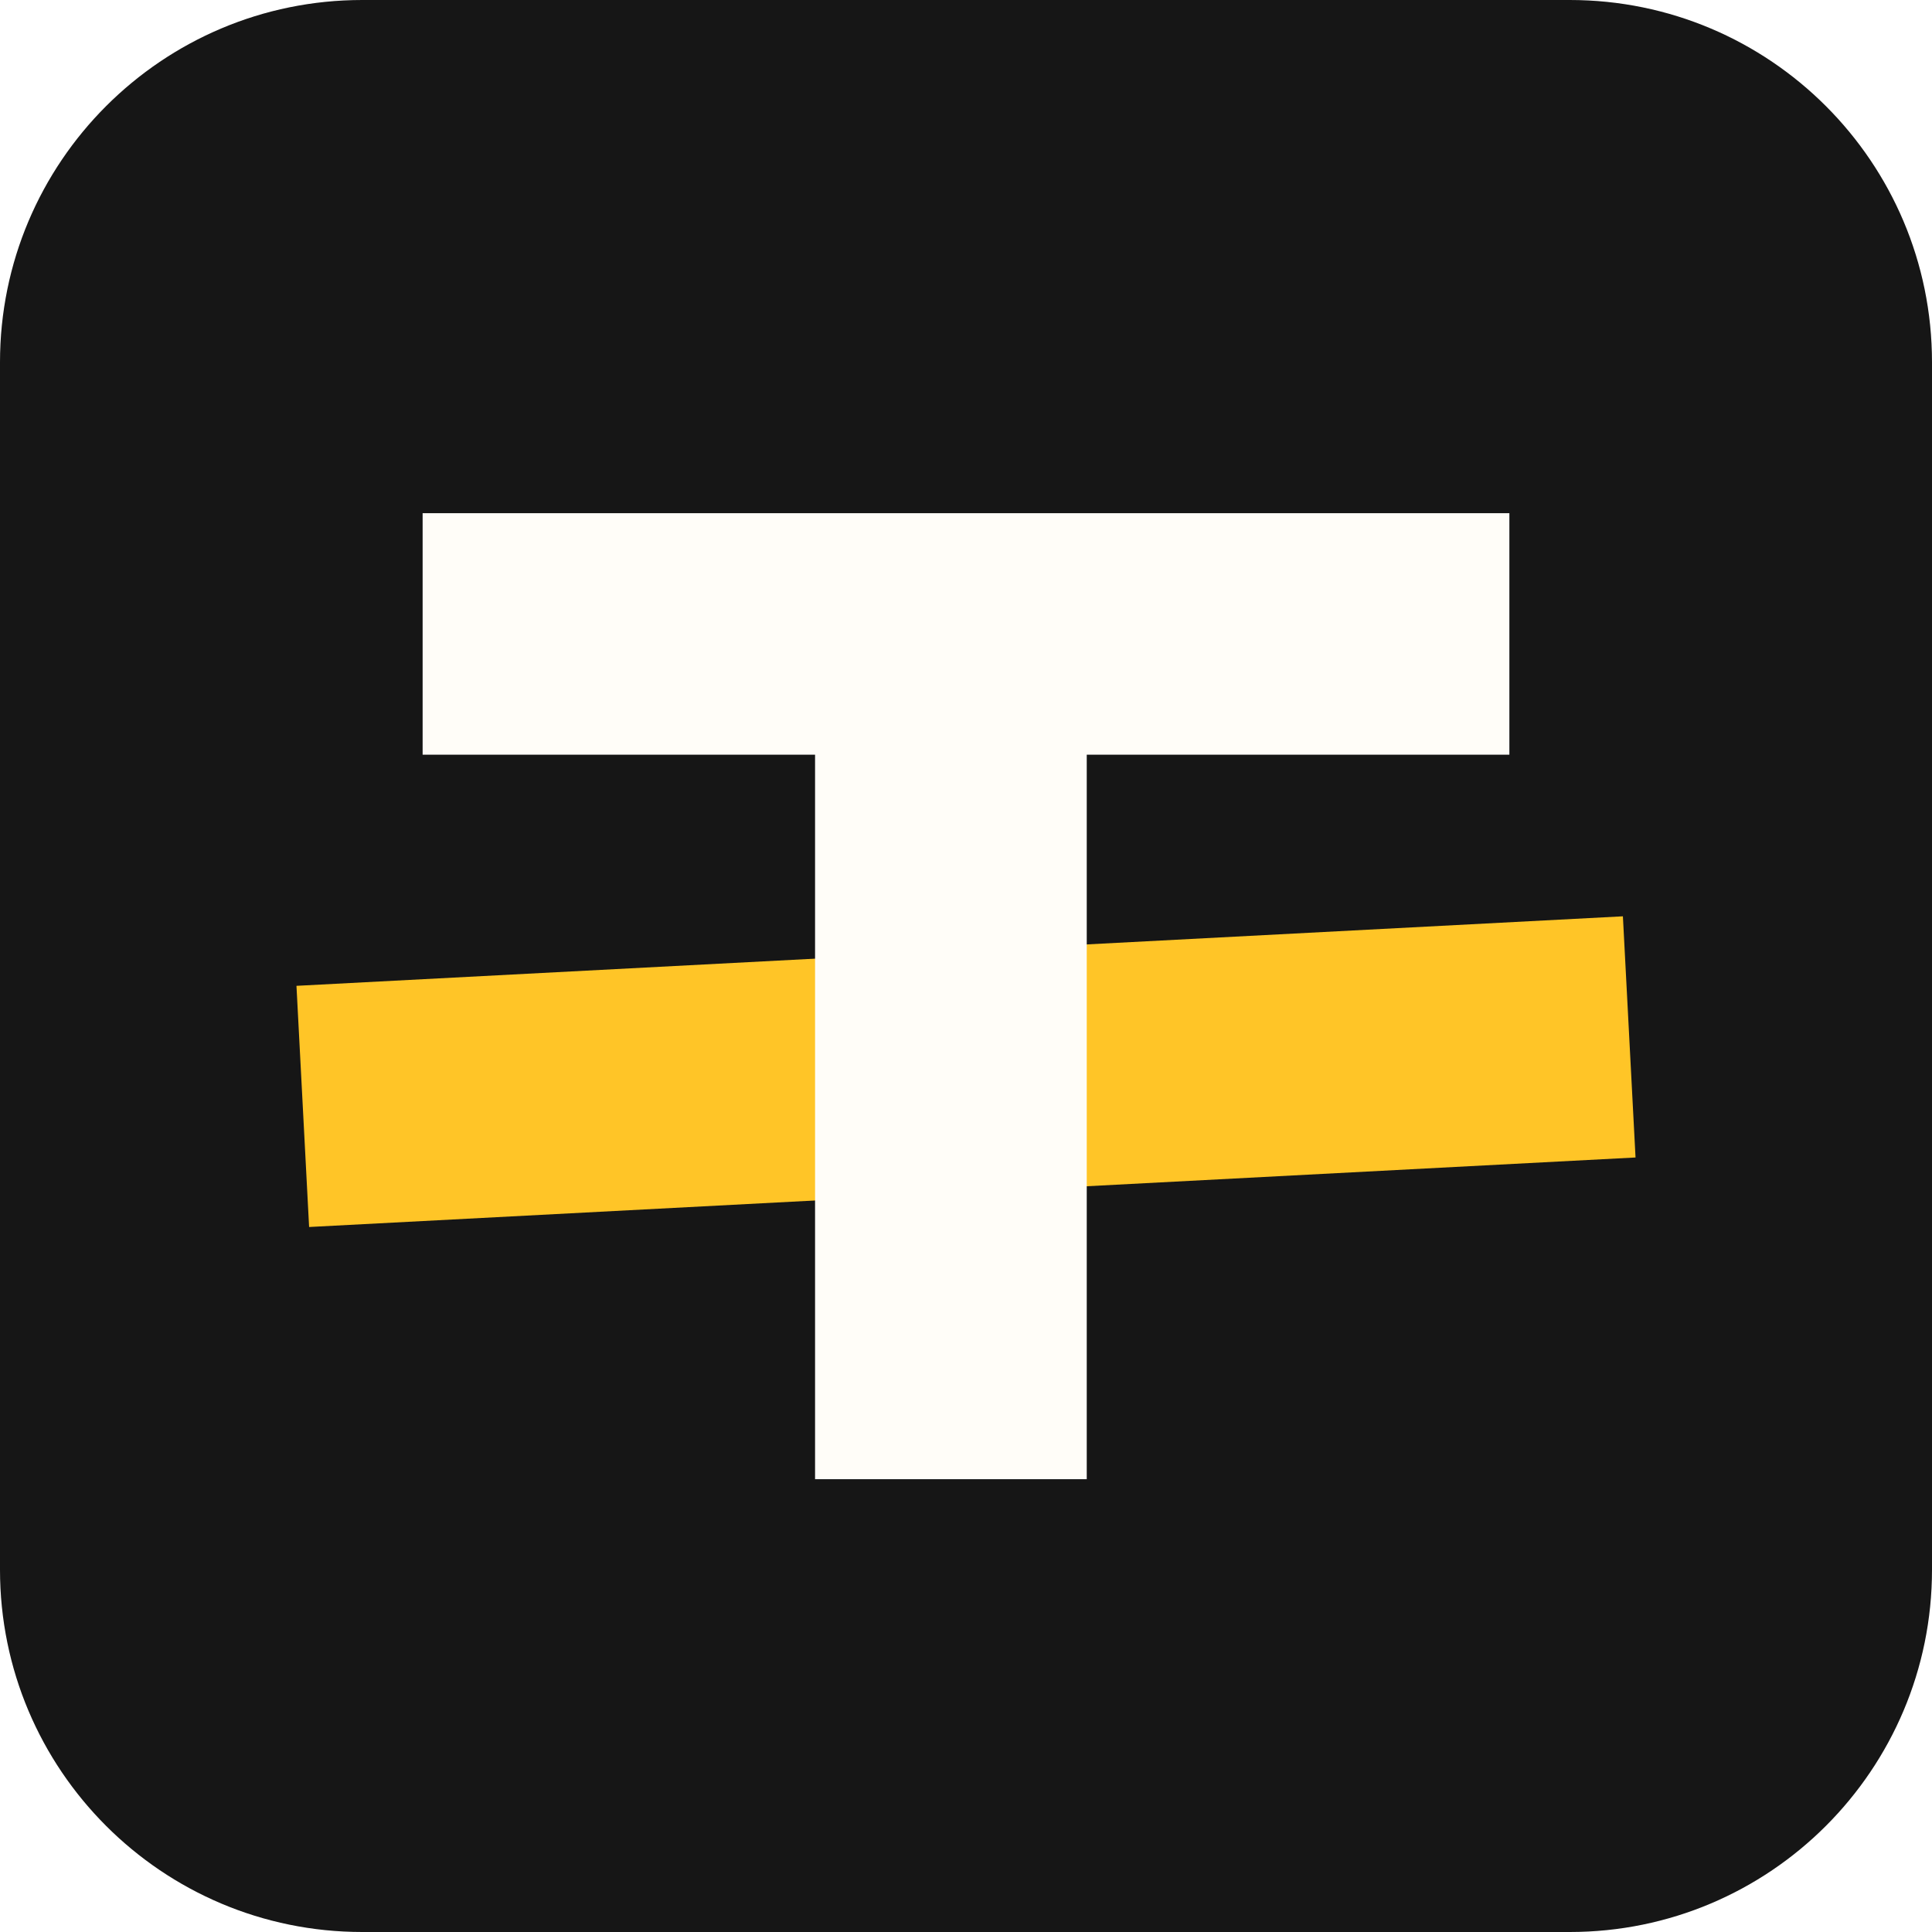
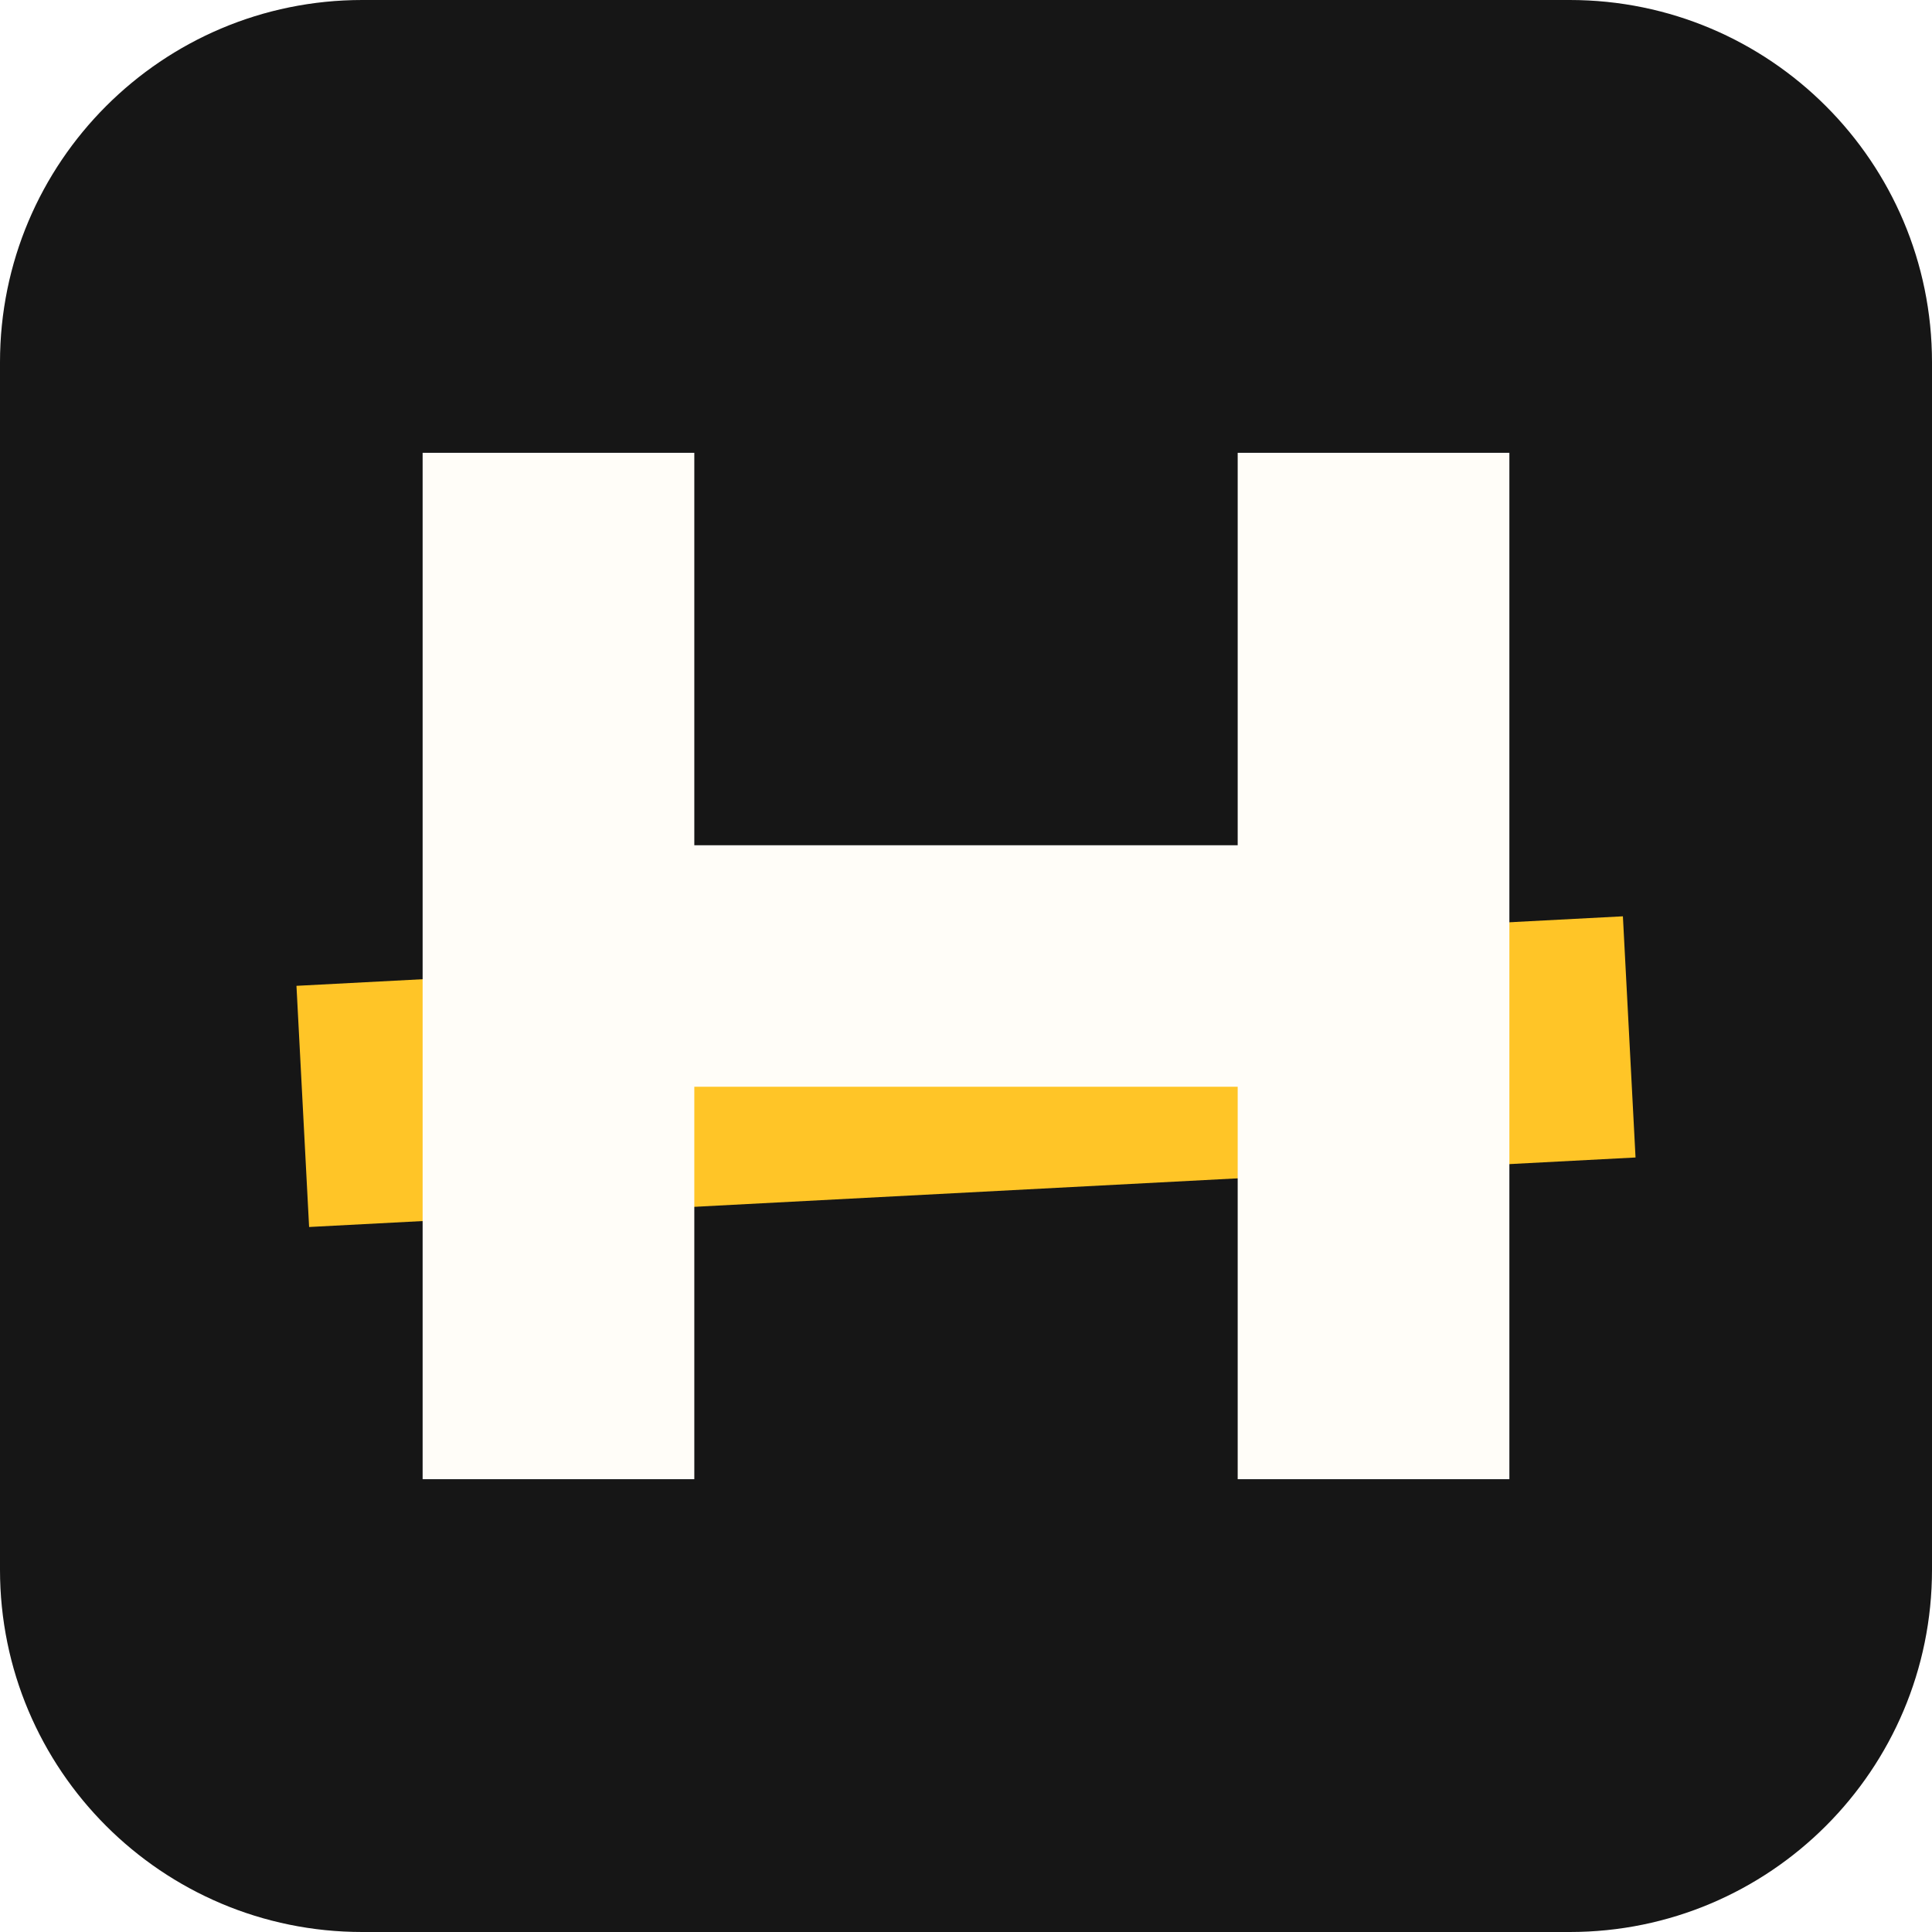
<svg xmlns="http://www.w3.org/2000/svg" width="64" height="64" viewBox="0 0 64 64">
  <rect width="64" height="64" rx="12" fill="#161616" />
  <path d="M10 31.5h44v8H10z" fill="#ffc527" transform="rotate(-3 32 35.5)" />
-   <path d="M14 17h36v8H36v24h-9V25H14z" fill="#fffdf8" />
+   <path d="M14 15h9v13h18V15h9v34h-9V36H23v13h-9z" fill="#fffdf8" />
</svg>
